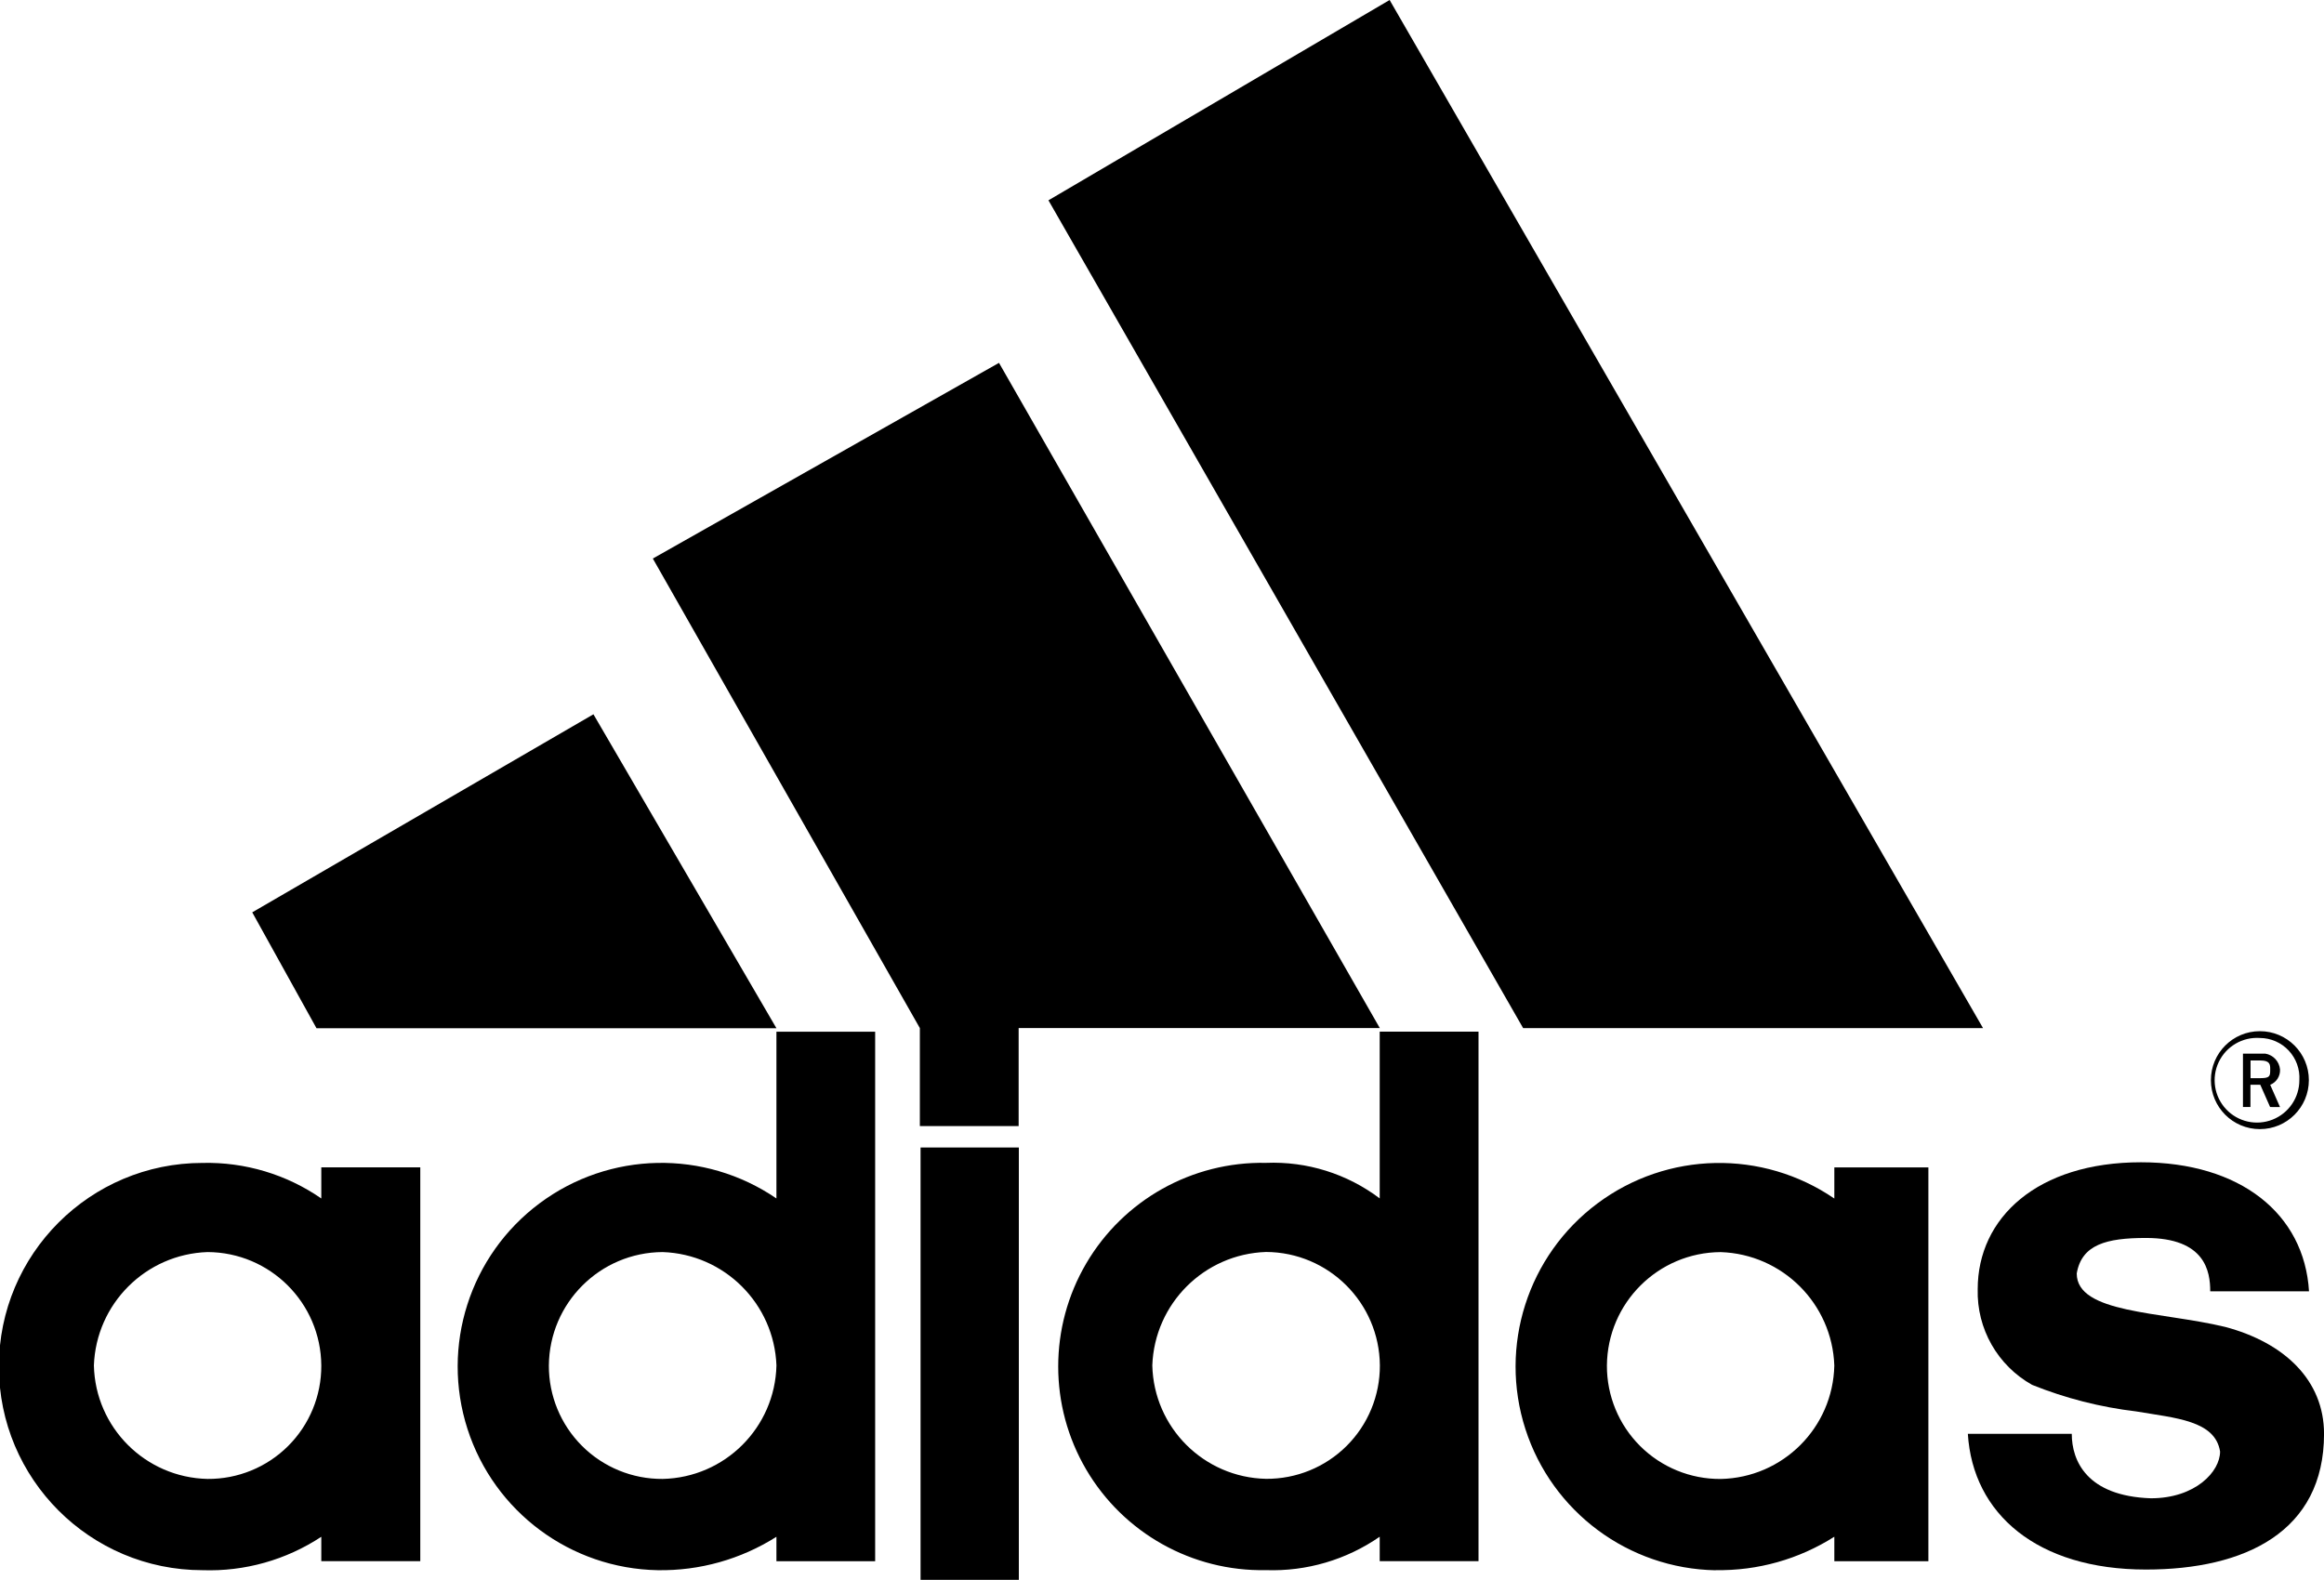
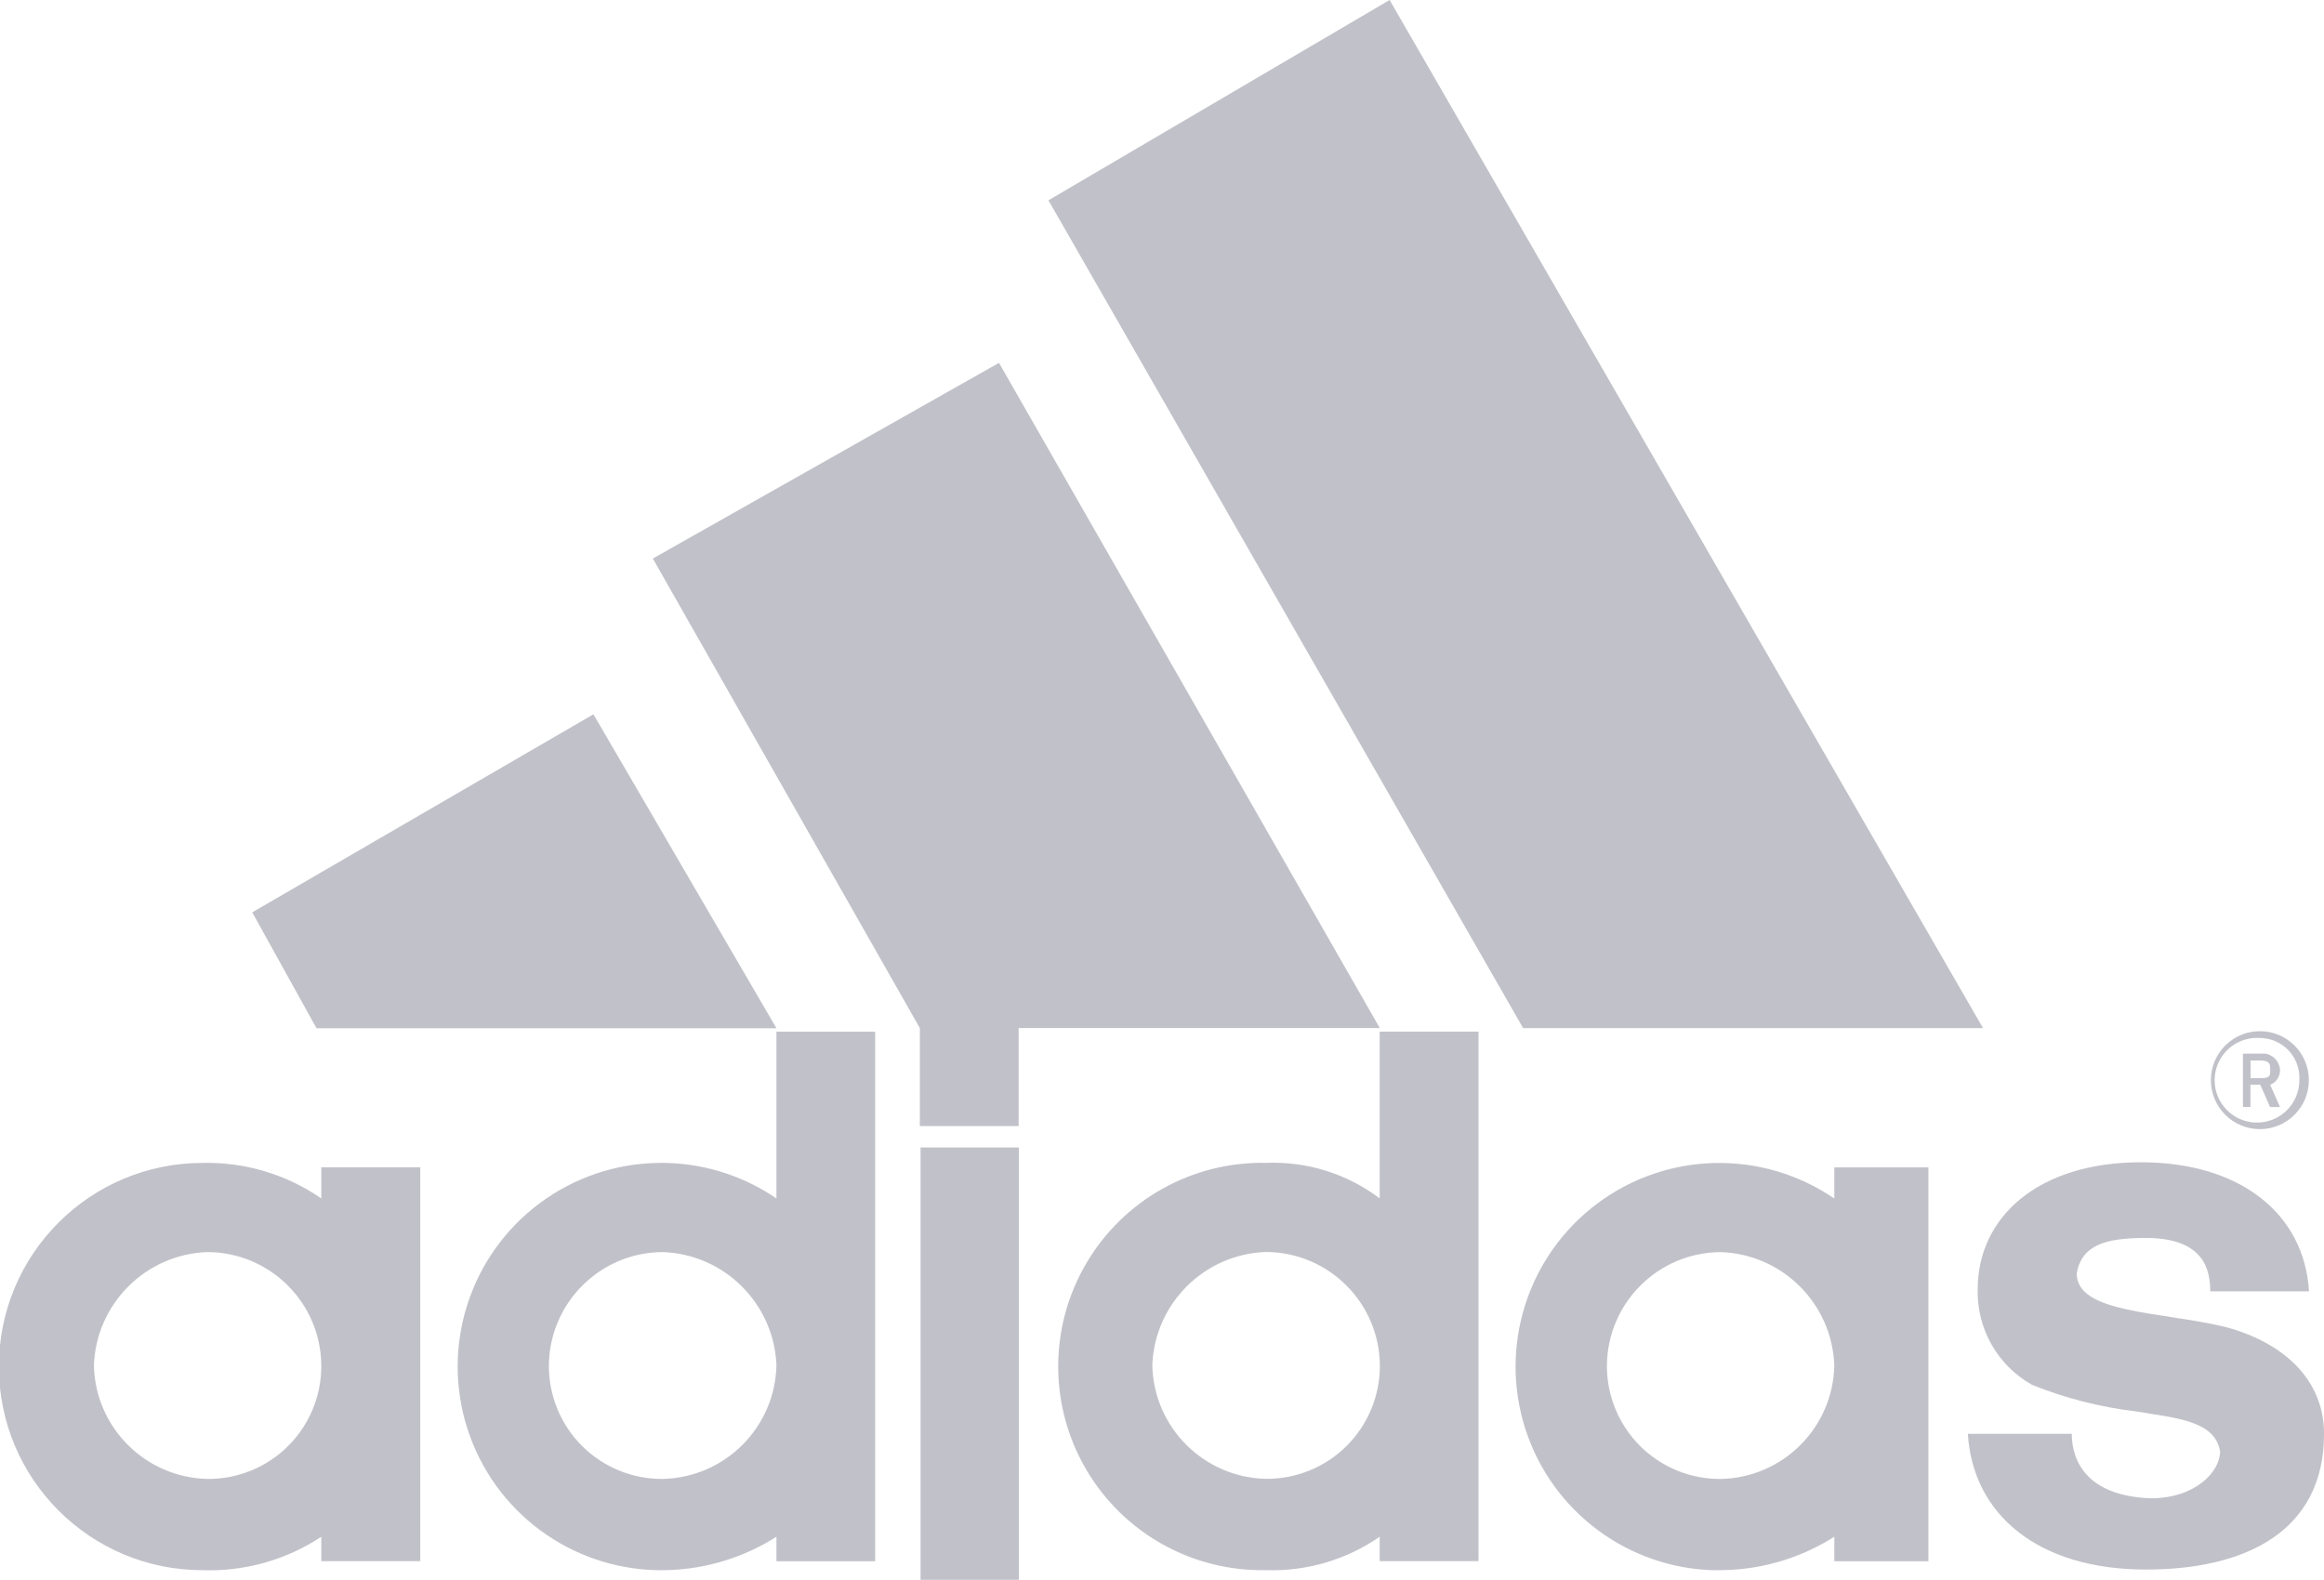
<svg xmlns="http://www.w3.org/2000/svg" width="118.234" height="80.39" viewBox="0 0 118.234 80.39">
-   <g id="adidas" transform="translate(-939 -272.333)">
-     <g id="adidas-9" transform="translate(939 272.333)">
-       <path id="Pfad_232" data-name="Pfad 232" d="M129.879,136.742c-5.53,0-8.809-2.83-9.06-6.905h5.287c0,1.359.753,3.167,4.024,3.279,2.267,0,3.521-1.358,3.521-2.379-.251-1.584-2.267-1.7-4.275-2.042a20.663,20.663,0,0,1-5.287-1.35,5.414,5.414,0,0,1-2.769-4.871c0-3.626,3.028-6.456,8.307-6.456,5.036,0,8.307,2.605,8.549,6.568H133.15c0-1.013-.251-2.717-3.271-2.717-2.016,0-3.27.337-3.521,1.808,0,2.042,4.275,1.93,7.546,2.717,3.02.8,5.036,2.717,5.036,5.443,0,4.984-4.024,6.905-9.059,6.905M33.537,103.3,50.895,93.222l9.31,15.974h-23.4" transform="translate(-20.704 -56.875)" />
-       <path id="Pfad_233" data-name="Pfad 233" d="M126.15,171.126V150.965" transform="translate(-76.816 -91.86)" />
-       <path id="Pfad_234" data-name="Pfad 234" d="M5.753,70.484a5.91,5.91,0,0,0,5.78,5.772,5.741,5.741,0,0,0,5.789-5.772,5.812,5.812,0,0,0-5.789-5.772,5.989,5.989,0,0,0-5.78,5.772M11.282,80.9a10.362,10.362,0,0,1,0-20.724,10.2,10.2,0,0,1,6.04,1.808V60.4h5.036v20.04H17.322V79.2a10.334,10.334,0,0,1-6.04,1.7M78.466,53.316,54.316,11.193,71.673,1l30.19,52.316M28.9,70.484a5.747,5.747,0,0,0,5.789,5.772,5.917,5.917,0,0,0,5.789-5.772,6,6,0,0,0-5.789-5.772A5.818,5.818,0,0,0,28.9,70.484M34.437,80.9a10.364,10.364,0,1,1,6.04-18.916V53.5H45.5V80.443H40.477V79.2a10.944,10.944,0,0,1-6.04,1.7m-.248-51.478L51.8,19.464l19.374,33.85H52.8V58.3H47.774V53.315m68.174,5.141a2.492,2.492,0,1,1,0-4.984,2.492,2.492,0,1,1,0,4.984m0-4.638a2.155,2.155,0,1,0,2.008,2.146,2.021,2.021,0,0,0-2.008-2.146" transform="translate(-0.976 -1)" />
-       <path id="Pfad_235" data-name="Pfad 235" d="M199.233,138.034l-.5-1.133h-.5v1.133h-.381v-2.717h1.133a.9.9,0,0,1,.753.8.8.8,0,0,1-.5.787l.5,1.133m-1-2.371h-.5v.9h.5c.5,0,.5-.112.5-.45,0-.233,0-.45-.5-.45m-33.245,15.523a5.747,5.747,0,0,0,5.789,5.772,5.9,5.9,0,0,0,5.78-5.772,5.983,5.983,0,0,0-5.78-5.772,5.818,5.818,0,0,0-5.789,5.772m5.53,10.418a10.364,10.364,0,1,1,6.04-18.916v-1.584h4.785v20.04h-4.785V159.9a10.9,10.9,0,0,1-6.04,1.7m-28.658-10.418a5.911,5.911,0,0,0,5.788,5.772,5.746,5.746,0,0,0,5.789-5.772,5.818,5.818,0,0,0-5.789-5.772,5.991,5.991,0,0,0-5.788,5.772M153.934,134.2h5.027v26.945h-5.027V159.9a9.577,9.577,0,0,1-5.789,1.7,10.364,10.364,0,1,1,0-20.724,8.989,8.989,0,0,1,5.789,1.808Z" transform="translate(-83.741 -81.703)" />
+   <g id="adidas" transform="translate(0)">
+     <g id="adidas-9">
+       <path id="Pfad_232" data-name="Pfad 232" d="M129.879,136.742c-5.53,0-8.809-2.83-9.06-6.905h5.287c0,1.359.753,3.167,4.024,3.279,2.267,0,3.521-1.358,3.521-2.379-.251-1.584-2.267-1.7-4.275-2.042a20.663,20.663,0,0,1-5.287-1.35,5.414,5.414,0,0,1-2.769-4.871c0-3.626,3.028-6.456,8.307-6.456,5.036,0,8.307,2.605,8.549,6.568H133.15c0-1.013-.251-2.717-3.271-2.717-2.016,0-3.27.337-3.521,1.808,0,2.042,4.275,1.93,7.546,2.717,3.02.8,5.036,2.717,5.036,5.443,0,4.984-4.024,6.905-9.059,6.905M33.537,103.3,50.895,93.222l9.31,15.974h-23.4" transform="translate(-20.704 -56.875)" fill="#c1c1c9" />
+       <path id="Pfad_233" data-name="Pfad 233" d="M126.15,171.126V150.965" transform="translate(-76.816 -91.86)" fill="#c1c1c9" />
+       <path id="Pfad_234" data-name="Pfad 234" d="M5.753,70.484a5.91,5.91,0,0,0,5.78,5.772,5.741,5.741,0,0,0,5.789-5.772,5.812,5.812,0,0,0-5.789-5.772,5.989,5.989,0,0,0-5.78,5.772M11.282,80.9a10.362,10.362,0,0,1,0-20.724,10.2,10.2,0,0,1,6.04,1.808V60.4h5.036v20.04H17.322V79.2a10.334,10.334,0,0,1-6.04,1.7M78.466,53.316,54.316,11.193,71.673,1l30.19,52.316M28.9,70.484a5.747,5.747,0,0,0,5.789,5.772,5.917,5.917,0,0,0,5.789-5.772,6,6,0,0,0-5.789-5.772A5.818,5.818,0,0,0,28.9,70.484M34.437,80.9a10.364,10.364,0,1,1,6.04-18.916V53.5H45.5V80.443H40.477V79.2a10.944,10.944,0,0,1-6.04,1.7m-.248-51.478L51.8,19.464l19.374,33.85H52.8V58.3H47.774V53.315m68.174,5.141a2.492,2.492,0,1,1,0-4.984,2.492,2.492,0,1,1,0,4.984m0-4.638a2.155,2.155,0,1,0,2.008,2.146,2.021,2.021,0,0,0-2.008-2.146" transform="translate(-0.976 -1)" fill="#c1c1c9" />
+       <path id="Pfad_235" data-name="Pfad 235" d="M199.233,138.034l-.5-1.133h-.5v1.133h-.381v-2.717h1.133a.9.9,0,0,1,.753.8.8.8,0,0,1-.5.787l.5,1.133m-1-2.371h-.5v.9h.5c.5,0,.5-.112.5-.45,0-.233,0-.45-.5-.45m-33.245,15.523a5.747,5.747,0,0,0,5.789,5.772,5.9,5.9,0,0,0,5.78-5.772,5.983,5.983,0,0,0-5.78-5.772,5.818,5.818,0,0,0-5.789,5.772m5.53,10.418a10.364,10.364,0,1,1,6.04-18.916v-1.584h4.785v20.04h-4.785V159.9a10.9,10.9,0,0,1-6.04,1.7m-28.658-10.418a5.911,5.911,0,0,0,5.788,5.772,5.746,5.746,0,0,0,5.789-5.772,5.818,5.818,0,0,0-5.789-5.772,5.991,5.991,0,0,0-5.788,5.772M153.934,134.2h5.027v26.945h-5.027V159.9a9.577,9.577,0,0,1-5.789,1.7,10.364,10.364,0,1,1,0-20.724,8.989,8.989,0,0,1,5.789,1.808Z" transform="translate(-83.741 -81.703)" fill="#c1c1c9" />
    </g>
-     <rect id="Rechteck_60" data-name="Rechteck 60" width="5" height="22" transform="translate(985.834 330.724)" />
+     <rect id="Rechteck_60" data-name="Rechteck 60" width="5" height="22" transform="translate(46.834 58.39)" fill="#c1c1c9" />
  </g>
</svg>
